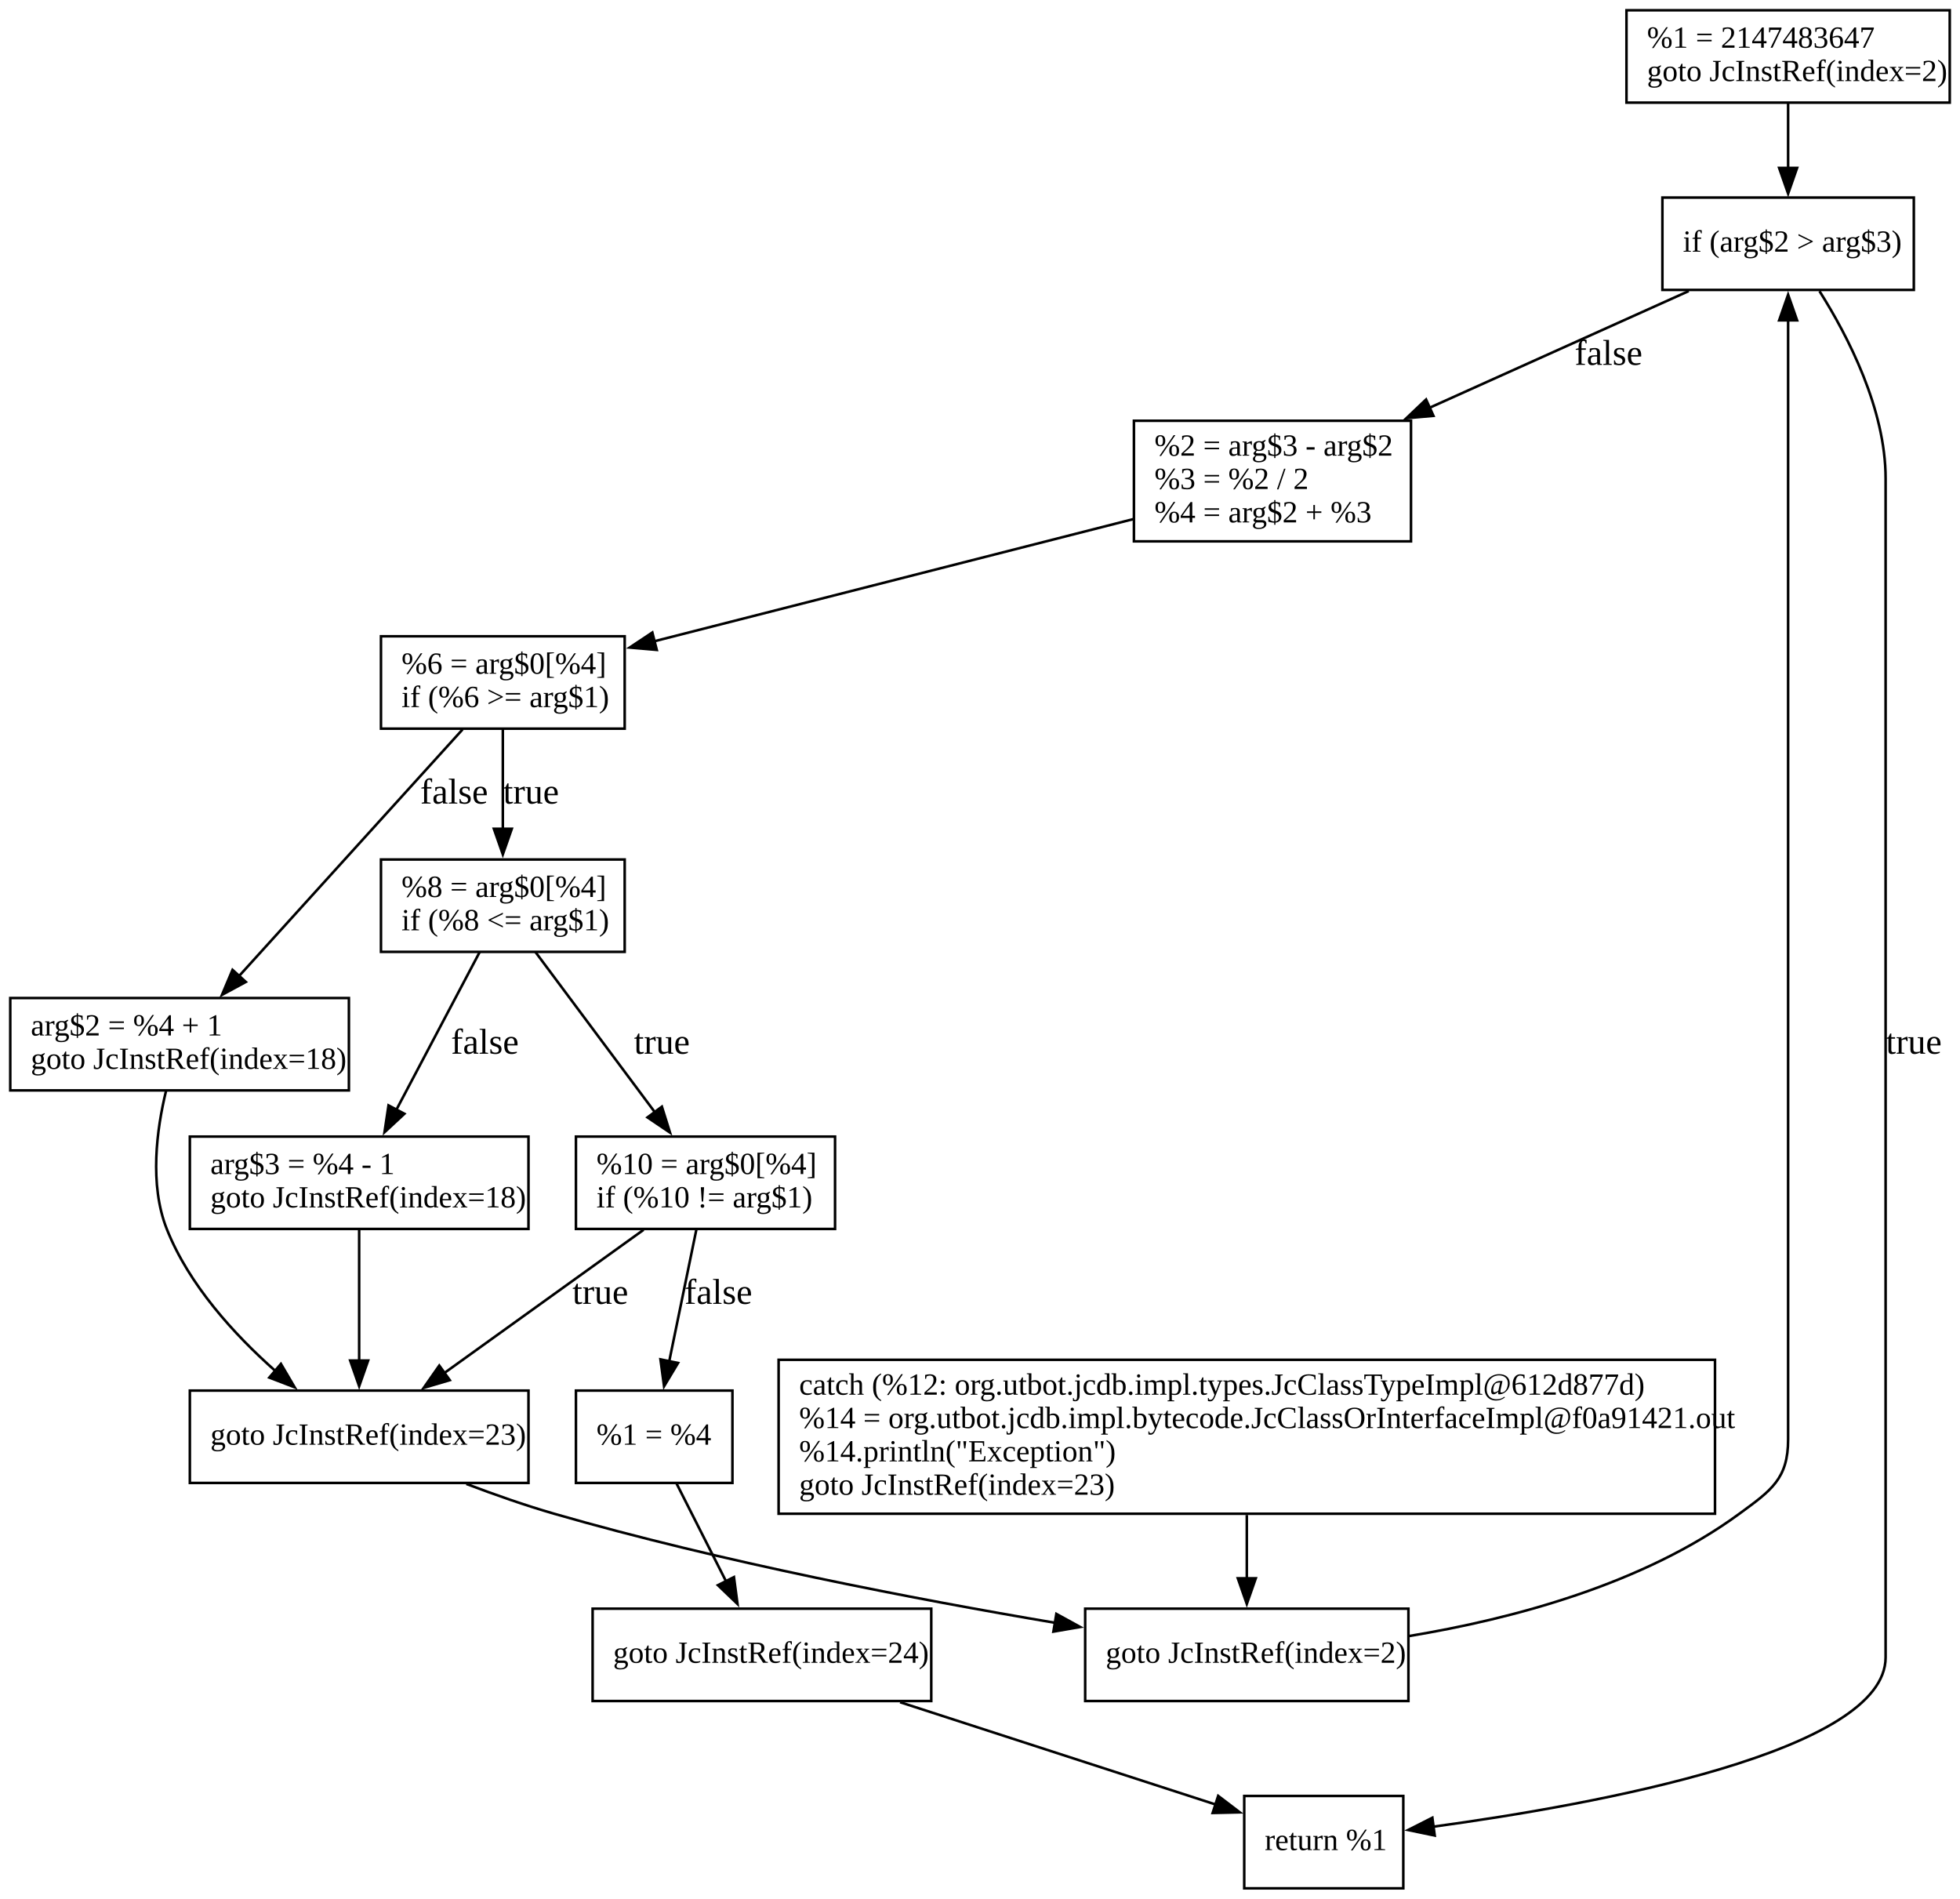
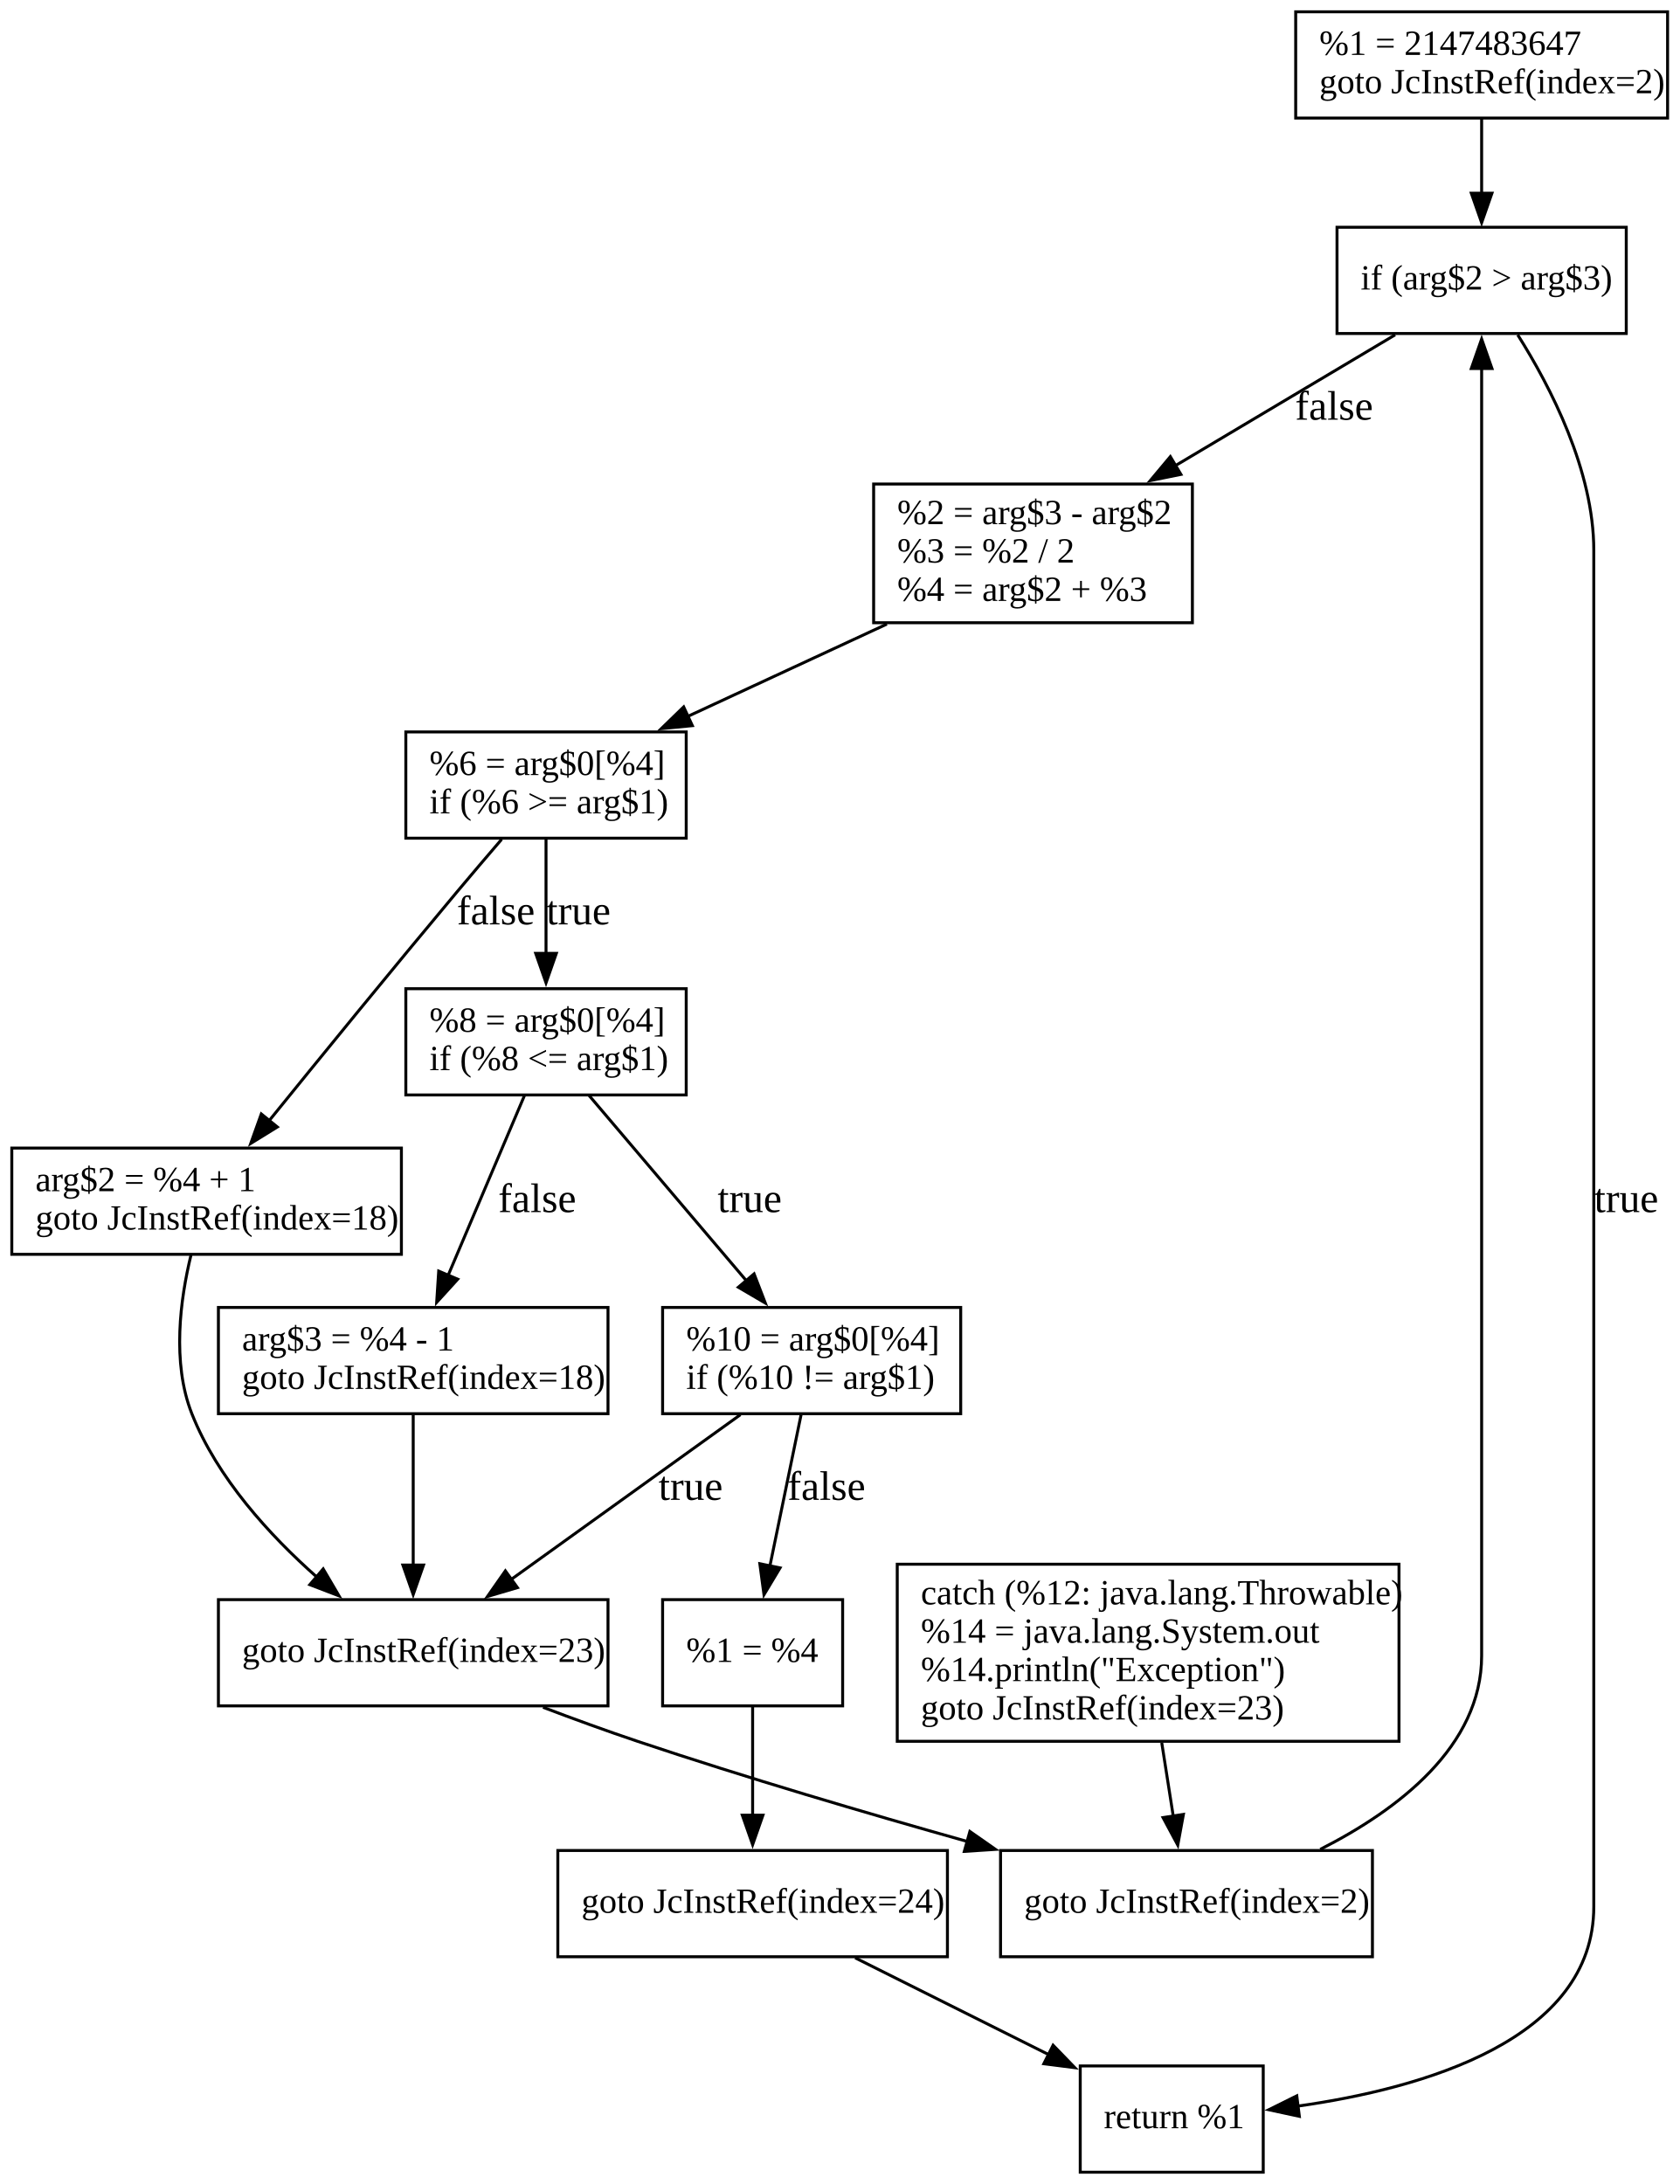
- <svg xmlns="http://www.w3.org/2000/svg" width="764pt" height="740pt" viewBox="0.00 0.00 764.00 740.00">
+ <svg xmlns="http://www.w3.org/2000/svg" width="569pt" height="740pt" viewBox="0.00 0.00 569.00 740.00">
  <g id="graph0" class="graph" transform="scale(1 1) rotate(0) translate(4 736)">
    <g id="node1" class="node">
-       <polygon fill="none" stroke="black" points="756,-732 630,-732 630,-696 756,-696 756,-732" />
-       <text text-anchor="start" x="638" y="-717.4" font-family="Times New Roman,serif" font-size="12.00">%1 = 2147483647</text>
-       <text text-anchor="start" x="638" y="-704.4" font-family="Times New Roman,serif" font-size="12.00">goto JcInstRef(index=2)</text>
+       <polygon fill="none" stroke="black" points="561,-732 435,-732 435,-696 561,-696 561,-732" />
+       <text text-anchor="start" x="443" y="-717.4" font-family="Times New Roman,serif" font-size="12.00">%1 = 2147483647</text>
+       <text text-anchor="start" x="443" y="-704.4" font-family="Times New Roman,serif" font-size="12.00">goto JcInstRef(index=2)</text>
    </g>
    <g id="node2" class="node">
-       <polygon fill="none" stroke="black" points="742,-659 644,-659 644,-623 742,-623 742,-659" />
-       <text text-anchor="start" x="652" y="-637.9" font-family="Times New Roman,serif" font-size="12.00">if (arg$2 &gt; arg$3)</text>
+       <polygon fill="none" stroke="black" points="547,-659 449,-659 449,-623 547,-623 547,-659" />
+       <text text-anchor="start" x="457" y="-637.9" font-family="Times New Roman,serif" font-size="12.00">if (arg$2 &gt; arg$3)</text>
    </g>
    <g id="edge1" class="edge">
-       <path fill="none" stroke="black" d="M693,-695.81C693,-688.23 693,-679.1 693,-670.54" />
-       <polygon fill="black" stroke="black" points="696.5,-670.54 693,-660.54 689.5,-670.54 696.5,-670.54" />
+       <path fill="none" stroke="black" d="M498,-695.81C498,-688.23 498,-679.1 498,-670.54" />
+       <polygon fill="black" stroke="black" points="501.5,-670.54 498,-660.54 494.5,-670.54 501.5,-670.54" />
    </g>
    <g id="node3" class="node">
-       <polygon fill="none" stroke="black" points="546,-572 438,-572 438,-525 546,-525 546,-572" />
-       <text text-anchor="start" x="446" y="-558.4" font-family="Times New Roman,serif" font-size="12.00">%2 = arg$3 - arg$2</text>
-       <text text-anchor="start" x="446" y="-545.4" font-family="Times New Roman,serif" font-size="12.00">%3 = %2 / 2</text>
-       <text text-anchor="start" x="446" y="-532.4" font-family="Times New Roman,serif" font-size="12.00">%4 = arg$2 + %3</text>
+       <polygon fill="none" stroke="black" points="400,-572 292,-572 292,-525 400,-525 400,-572" />
+       <text text-anchor="start" x="300" y="-558.4" font-family="Times New Roman,serif" font-size="12.00">%2 = arg$3 - arg$2</text>
+       <text text-anchor="start" x="300" y="-545.4" font-family="Times New Roman,serif" font-size="12.00">%3 = %2 / 2</text>
+       <text text-anchor="start" x="300" y="-532.4" font-family="Times New Roman,serif" font-size="12.00">%4 = arg$2 + %3</text>
    </g>
    <g id="edge3" class="edge">
-       <path fill="none" stroke="black" d="M654.25,-622.55C625.63,-609.67 586.11,-591.87 553.23,-577.07" />
-       <polygon fill="black" stroke="black" points="554.75,-573.92 544.2,-573 551.88,-580.3 554.75,-573.92" />
-       <text text-anchor="middle" x="623" y="-593.8" font-family="Times New Roman,serif" font-size="14.00">false</text>
+       <path fill="none" stroke="black" d="M468.69,-622.55C447.61,-610 418.71,-592.79 394.25,-578.23" />
+       <polygon fill="black" stroke="black" points="396.11,-575.26 385.73,-573.16 392.53,-581.28 396.11,-575.26" />
+       <text text-anchor="middle" x="448" y="-593.8" font-family="Times New Roman,serif" font-size="14.00">false</text>
    </g>
    <g id="node14" class="node">
-       <polygon fill="none" stroke="black" points="543,-36 481,-36 481,0 543,0 543,-36" />
-       <text text-anchor="start" x="489" y="-14.9" font-family="Times New Roman,serif" font-size="12.00">return %1</text>
+       <polygon fill="none" stroke="black" points="424,-36 362,-36 362,0 424,0 424,-36" />
+       <text text-anchor="start" x="370" y="-14.9" font-family="Times New Roman,serif" font-size="12.00">return %1</text>
    </g>
    <g id="edge2" class="edge">
-       <path fill="none" stroke="black" d="M705.23,-622.54C716.34,-604.94 731,-576.59 731,-549.5 731,-549.5 731,-549.5 731,-90 731,-53.31 618.39,-32.73 554.67,-24.02" />
-       <polygon fill="black" stroke="black" points="555.25,-20.57 544.88,-22.73 554.33,-27.51 555.25,-20.57" />
-       <text text-anchor="middle" x="742" y="-325.3" font-family="Times New Roman,serif" font-size="14.00">true</text>
+       <path fill="none" stroke="black" d="M510.23,-622.54C521.34,-604.94 536,-576.59 536,-549.5 536,-549.5 536,-549.5 536,-90 536,-44.78 477.91,-28.36 435.78,-22.4" />
+       <polygon fill="black" stroke="black" points="436.24,-18.93 425.88,-21.16 435.37,-25.87 436.24,-18.93" />
+       <text text-anchor="middle" x="547" y="-325.3" font-family="Times New Roman,serif" font-size="14.00">true</text>
    </g>
    <g id="node4" class="node">
-       <polygon fill="none" stroke="black" points="239.5,-488 144.5,-488 144.5,-452 239.5,-452 239.5,-488" />
-       <text text-anchor="start" x="152.5" y="-473.4" font-family="Times New Roman,serif" font-size="12.00">%6 = arg$0[%4]</text>
-       <text text-anchor="start" x="152.5" y="-460.4" font-family="Times New Roman,serif" font-size="12.00">if (%6 &gt;= arg$1)</text>
+       <polygon fill="none" stroke="black" points="228.5,-488 133.5,-488 133.5,-452 228.5,-452 228.5,-488" />
+       <text text-anchor="start" x="141.5" y="-473.4" font-family="Times New Roman,serif" font-size="12.00">%6 = arg$0[%4]</text>
+       <text text-anchor="start" x="141.5" y="-460.4" font-family="Times New Roman,serif" font-size="12.00">if (%6 &gt;= arg$1)</text>
    </g>
    <g id="edge4" class="edge">
-       <path fill="none" stroke="black" d="M437.67,-533.65C384.91,-520.19 305.05,-499.83 250.81,-486" />
-       <polygon fill="black" stroke="black" points="252.01,-482.69 241.45,-483.61 250.28,-489.47 252.01,-482.69" />
+       <path fill="none" stroke="black" d="M296.49,-524.55C275.14,-514.65 250.25,-503.11 229.06,-493.28" />
+       <polygon fill="black" stroke="black" points="230.58,-490.13 220.04,-489.1 227.64,-496.48 230.58,-490.13" />
    </g>
    <g id="node5" class="node">
      <polygon fill="none" stroke="black" points="132,-347 0,-347 0,-311 132,-311 132,-347" />
      <text text-anchor="start" x="8" y="-332.4" font-family="Times New Roman,serif" font-size="12.00">arg$2 = %4 + 1</text>
      <text text-anchor="start" x="8" y="-319.4" font-family="Times New Roman,serif" font-size="12.00">goto JcInstRef(index=18)</text>
    </g>
    <g id="edge6" class="edge">
-       <path fill="none" stroke="black" d="M176.3,-451.68C154.39,-427.51 114.51,-383.51 89.18,-355.57" />
-       <polygon fill="black" stroke="black" points="91.83,-353.28 82.52,-348.23 86.64,-357.99 91.83,-353.28" />
-       <text text-anchor="middle" x="173" y="-422.8" font-family="Times New Roman,serif" font-size="14.00">false</text>
+       <path fill="none" stroke="black" d="M165.97,-451.62C161.16,-446.02 155.83,-439.77 151,-434 128.96,-407.68 104.16,-377.24 87.06,-356.12" />
+       <polygon fill="black" stroke="black" points="89.97,-354.15 80.96,-348.58 84.53,-358.56 89.97,-354.15" />
+       <text text-anchor="middle" x="164" y="-422.8" font-family="Times New Roman,serif" font-size="14.00">false</text>
    </g>
    <g id="node6" class="node">
-       <polygon fill="none" stroke="black" points="239.5,-401 144.5,-401 144.5,-365 239.5,-365 239.5,-401" />
-       <text text-anchor="start" x="152.5" y="-386.4" font-family="Times New Roman,serif" font-size="12.00">%8 = arg$0[%4]</text>
-       <text text-anchor="start" x="152.5" y="-373.4" font-family="Times New Roman,serif" font-size="12.00">if (%8 &lt;= arg$1)</text>
+       <polygon fill="none" stroke="black" points="228.5,-401 133.5,-401 133.5,-365 228.5,-365 228.5,-401" />
+       <text text-anchor="start" x="141.5" y="-386.4" font-family="Times New Roman,serif" font-size="12.00">%8 = arg$0[%4]</text>
+       <text text-anchor="start" x="141.5" y="-373.4" font-family="Times New Roman,serif" font-size="12.00">if (%8 &lt;= arg$1)</text>
    </g>
    <g id="edge5" class="edge">
-       <path fill="none" stroke="black" d="M192,-451.8C192,-440.58 192,-425.67 192,-412.69" />
-       <polygon fill="black" stroke="black" points="195.5,-412.98 192,-402.98 188.5,-412.98 195.5,-412.98" />
-       <text text-anchor="middle" x="203" y="-422.8" font-family="Times New Roman,serif" font-size="14.00">true</text>
+       <path fill="none" stroke="black" d="M181,-451.8C181,-440.58 181,-425.67 181,-412.69" />
+       <polygon fill="black" stroke="black" points="184.5,-412.98 181,-402.98 177.5,-412.98 184.5,-412.98" />
+       <text text-anchor="middle" x="192" y="-422.8" font-family="Times New Roman,serif" font-size="14.00">true</text>
    </g>
    <g id="node11" class="node">
      <polygon fill="none" stroke="black" points="202,-194 70,-194 70,-158 202,-158 202,-194" />
      <text text-anchor="start" x="78" y="-172.9" font-family="Times New Roman,serif" font-size="12.00">goto JcInstRef(index=23)</text>
    </g>
    <g id="edge7" class="edge">
      <path fill="none" stroke="black" d="M60.7,-310.72C57.11,-295.94 54.14,-274.35 61,-257 69.62,-235.19 87.32,-215.85 103.35,-201.64" />
      <polygon fill="black" stroke="black" points="105.5,-204.41 110.86,-195.28 100.97,-199.07 105.5,-204.41" />
    </g>
    <g id="node7" class="node">
      <polygon fill="none" stroke="black" points="202,-293 70,-293 70,-257 202,-257 202,-293" />
      <text text-anchor="start" x="78" y="-278.4" font-family="Times New Roman,serif" font-size="12.00">arg$3 = %4 - 1</text>
      <text text-anchor="start" x="78" y="-265.4" font-family="Times New Roman,serif" font-size="12.00">goto JcInstRef(index=18)</text>
    </g>
    <g id="edge9" class="edge">
-       <path fill="none" stroke="black" d="M183,-364.97C174.24,-348.38 160.77,-322.88 150.49,-303.43" />
-       <polygon fill="black" stroke="black" points="153.63,-301.89 145.87,-294.68 147.44,-305.16 153.63,-301.89" />
-       <text text-anchor="middle" x="185" y="-325.3" font-family="Times New Roman,serif" font-size="14.00">false</text>
+       <path fill="none" stroke="black" d="M173.77,-364.97C166.76,-348.45 156,-323.12 147.76,-303.7" />
+       <polygon fill="black" stroke="black" points="151.08,-302.57 143.95,-294.73 144.64,-305.31 151.08,-302.57" />
+       <text text-anchor="middle" x="178" y="-325.3" font-family="Times New Roman,serif" font-size="14.00">false</text>
    </g>
    <g id="node8" class="node">
      <polygon fill="none" stroke="black" points="321.5,-293 220.5,-293 220.5,-257 321.5,-257 321.5,-293" />
      <text text-anchor="start" x="228.5" y="-278.4" font-family="Times New Roman,serif" font-size="12.00">%10 = arg$0[%4]</text>
      <text text-anchor="start" x="228.5" y="-265.4" font-family="Times New Roman,serif" font-size="12.00">if (%10 != arg$1)</text>
    </g>
    <g id="edge8" class="edge">
-       <path fill="none" stroke="black" d="M204.69,-364.97C217.29,-348.07 236.77,-321.94 251.36,-302.36" />
-       <polygon fill="black" stroke="black" points="254,-304.66 257.17,-294.55 248.39,-300.48 254,-304.66" />
-       <text text-anchor="middle" x="254" y="-325.3" font-family="Times New Roman,serif" font-size="14.00">true</text>
+       <path fill="none" stroke="black" d="M195.46,-364.97C209.87,-347.99 232.2,-321.7 248.85,-302.09" />
+       <polygon fill="black" stroke="black" points="251.49,-304.38 255.3,-294.49 246.16,-299.85 251.49,-304.38" />
+       <text text-anchor="middle" x="250" y="-325.3" font-family="Times New Roman,serif" font-size="14.00">true</text>
    </g>
    <g id="edge10" class="edge">
      <path fill="none" stroke="black" d="M136,-256.66C136,-242.45 136,-222.06 136,-205.46" />
      <polygon fill="black" stroke="black" points="139.5,-205.71 136,-195.71 132.5,-205.71 139.5,-205.71" />
    </g>
    <g id="node9" class="node">
      <polygon fill="none" stroke="black" points="281.5,-194 220.5,-194 220.5,-158 281.5,-158 281.5,-194" />
      <text text-anchor="start" x="228.5" y="-172.9" font-family="Times New Roman,serif" font-size="12.00">%1 = %4</text>
    </g>
    <g id="edge12" class="edge">
      <path fill="none" stroke="black" d="M267.42,-256.66C264.5,-242.45 260.29,-222.06 256.87,-205.46" />
      <polygon fill="black" stroke="black" points="260.3,-204.76 254.85,-195.67 253.44,-206.17 260.3,-204.76" />
      <text text-anchor="middle" x="276" y="-227.8" font-family="Times New Roman,serif" font-size="14.00">false</text>
    </g>
    <g id="edge11" class="edge">
      <path fill="none" stroke="black" d="M246.86,-256.66C225.17,-241.07 193.12,-218.04 169.05,-200.74" />
      <polygon fill="black" stroke="black" points="171.32,-198.07 161.16,-195.07 167.23,-203.75 171.32,-198.07" />
      <text text-anchor="middle" x="230" y="-227.8" font-family="Times New Roman,serif" font-size="14.00">true</text>
    </g>
    <g id="node10" class="node">
-       <polygon fill="none" stroke="black" points="359,-109 227,-109 227,-73 359,-73 359,-109" />
-       <text text-anchor="start" x="235" y="-87.9" font-family="Times New Roman,serif" font-size="12.00">goto JcInstRef(index=24)</text>
+       <polygon fill="none" stroke="black" points="317,-109 185,-109 185,-73 317,-73 317,-109" />
+       <text text-anchor="start" x="193" y="-87.9" font-family="Times New Roman,serif" font-size="12.00">goto JcInstRef(index=24)</text>
    </g>
    <g id="edge13" class="edge">
-       <path fill="none" stroke="black" d="M259.7,-157.8C265.3,-146.75 272.69,-132.14 279.09,-119.5" />
-       <polygon fill="black" stroke="black" points="282.09,-121.31 283.48,-110.81 275.84,-118.15 282.09,-121.31" />
+       <path fill="none" stroke="black" d="M251,-157.8C251,-147.08 251,-133.01 251,-120.64" />
+       <polygon fill="black" stroke="black" points="254.5,-120.97 251,-110.97 247.5,-120.97 254.5,-120.97" />
    </g>
    <g id="edge14" class="edge">
-       <path fill="none" stroke="black" d="M346.85,-72.54C384.79,-60.24 434.88,-44 469.9,-32.65" />
-       <polygon fill="black" stroke="black" points="470.84,-36.03 479.27,-29.61 468.68,-29.37 470.84,-36.03" />
+       <path fill="none" stroke="black" d="M285.74,-72.63C305.54,-62.73 330.5,-50.25 351.35,-39.82" />
+       <polygon fill="black" stroke="black" points="352.8,-43.02 360.17,-35.41 349.66,-36.75 352.8,-43.02" />
    </g>
    <g id="node13" class="node">
-       <polygon fill="none" stroke="black" points="545,-109 419,-109 419,-73 545,-73 545,-109" />
-       <text text-anchor="start" x="427" y="-87.9" font-family="Times New Roman,serif" font-size="12.00">goto JcInstRef(index=2)</text>
+       <polygon fill="none" stroke="black" points="461,-109 335,-109 335,-73 461,-73 461,-109" />
+       <text text-anchor="start" x="343" y="-87.9" font-family="Times New Roman,serif" font-size="12.00">goto JcInstRef(index=2)</text>
    </g>
    <g id="edge15" class="edge">
-       <path fill="none" stroke="black" d="M177.78,-157.62C188.79,-153.44 200.74,-149.25 212,-146 276.96,-127.25 352.56,-112.74 407.21,-103.5" />
-       <polygon fill="black" stroke="black" points="407.76,-106.96 417.05,-101.86 406.61,-100.05 407.76,-106.96" />
+       <path fill="none" stroke="black" d="M179.99,-157.52C190.42,-153.56 201.56,-149.5 212,-146 248.53,-133.75 289.63,-121.65 323.89,-112.01" />
+       <polygon fill="black" stroke="black" points="324.61,-115.45 333.29,-109.38 322.72,-108.7 324.61,-115.45" />
    </g>
    <g id="node12" class="node">
-       <polygon fill="none" stroke="black" points="664.5,-206 299.5,-206 299.5,-146 664.5,-146 664.5,-206" />
-       <text text-anchor="start" x="307.5" y="-192.4" font-family="Times New Roman,serif" font-size="12.00">catch (%12: org.utbot.jcdb.impl.types.JcClassTypeImpl@612d877d)</text>
-       <text text-anchor="start" x="307.5" y="-179.4" font-family="Times New Roman,serif" font-size="12.00">%14 = org.utbot.jcdb.impl.bytecode.JcClassOrInterfaceImpl@f0a91421.out</text>
-       <text text-anchor="start" x="307.5" y="-166.4" font-family="Times New Roman,serif" font-size="12.00">%14.println("Exception")</text>
-       <text text-anchor="start" x="307.5" y="-153.4" font-family="Times New Roman,serif" font-size="12.00">goto JcInstRef(index=23)</text>
+       <polygon fill="none" stroke="black" points="470,-206 300,-206 300,-146 470,-146 470,-206" />
+       <text text-anchor="start" x="308" y="-192.4" font-family="Times New Roman,serif" font-size="12.00">catch (%12: java.lang.Throwable)</text>
+       <text text-anchor="start" x="308" y="-179.4" font-family="Times New Roman,serif" font-size="12.00">%14 = java.lang.System.out</text>
+       <text text-anchor="start" x="308" y="-166.4" font-family="Times New Roman,serif" font-size="12.00">%14.println("Exception")</text>
+       <text text-anchor="start" x="308" y="-153.4" font-family="Times New Roman,serif" font-size="12.00">goto JcInstRef(index=23)</text>
    </g>
    <g id="edge16" class="edge">
-       <path fill="none" stroke="black" d="M482,-145.5C482,-137.46 482,-128.76 482,-120.75" />
-       <polygon fill="black" stroke="black" points="485.5,-120.83 482,-110.83 478.5,-120.83 485.5,-120.83" />
+       <path fill="none" stroke="black" d="M389.62,-145.5C390.89,-137.36 392.28,-128.55 393.54,-120.47" />
+       <polygon fill="black" stroke="black" points="396.96,-121.24 395.05,-110.82 390.05,-120.15 396.96,-121.24" />
    </g>
    <g id="edge17" class="edge">
-       <path fill="none" stroke="black" d="M545.31,-98.34C585.34,-104.96 636.44,-118.47 674,-146 686.43,-155.11 693,-159.59 693,-175 693,-549.5 693,-549.5 693,-549.5 693,-570.18 693,-593.52 693,-611.32" />
-       <polygon fill="black" stroke="black" points="689.5,-611.14 693,-621.14 696.5,-611.14 689.5,-611.14" />
+       <path fill="none" stroke="black" d="M443.32,-109.39C469.78,-122.81 498,-144.32 498,-175 498,-549.5 498,-549.5 498,-549.5 498,-570.18 498,-593.52 498,-611.32" />
+       <polygon fill="black" stroke="black" points="494.5,-611.14 498,-621.14 501.5,-611.14 494.5,-611.14" />
    </g>
  </g>
</svg>
